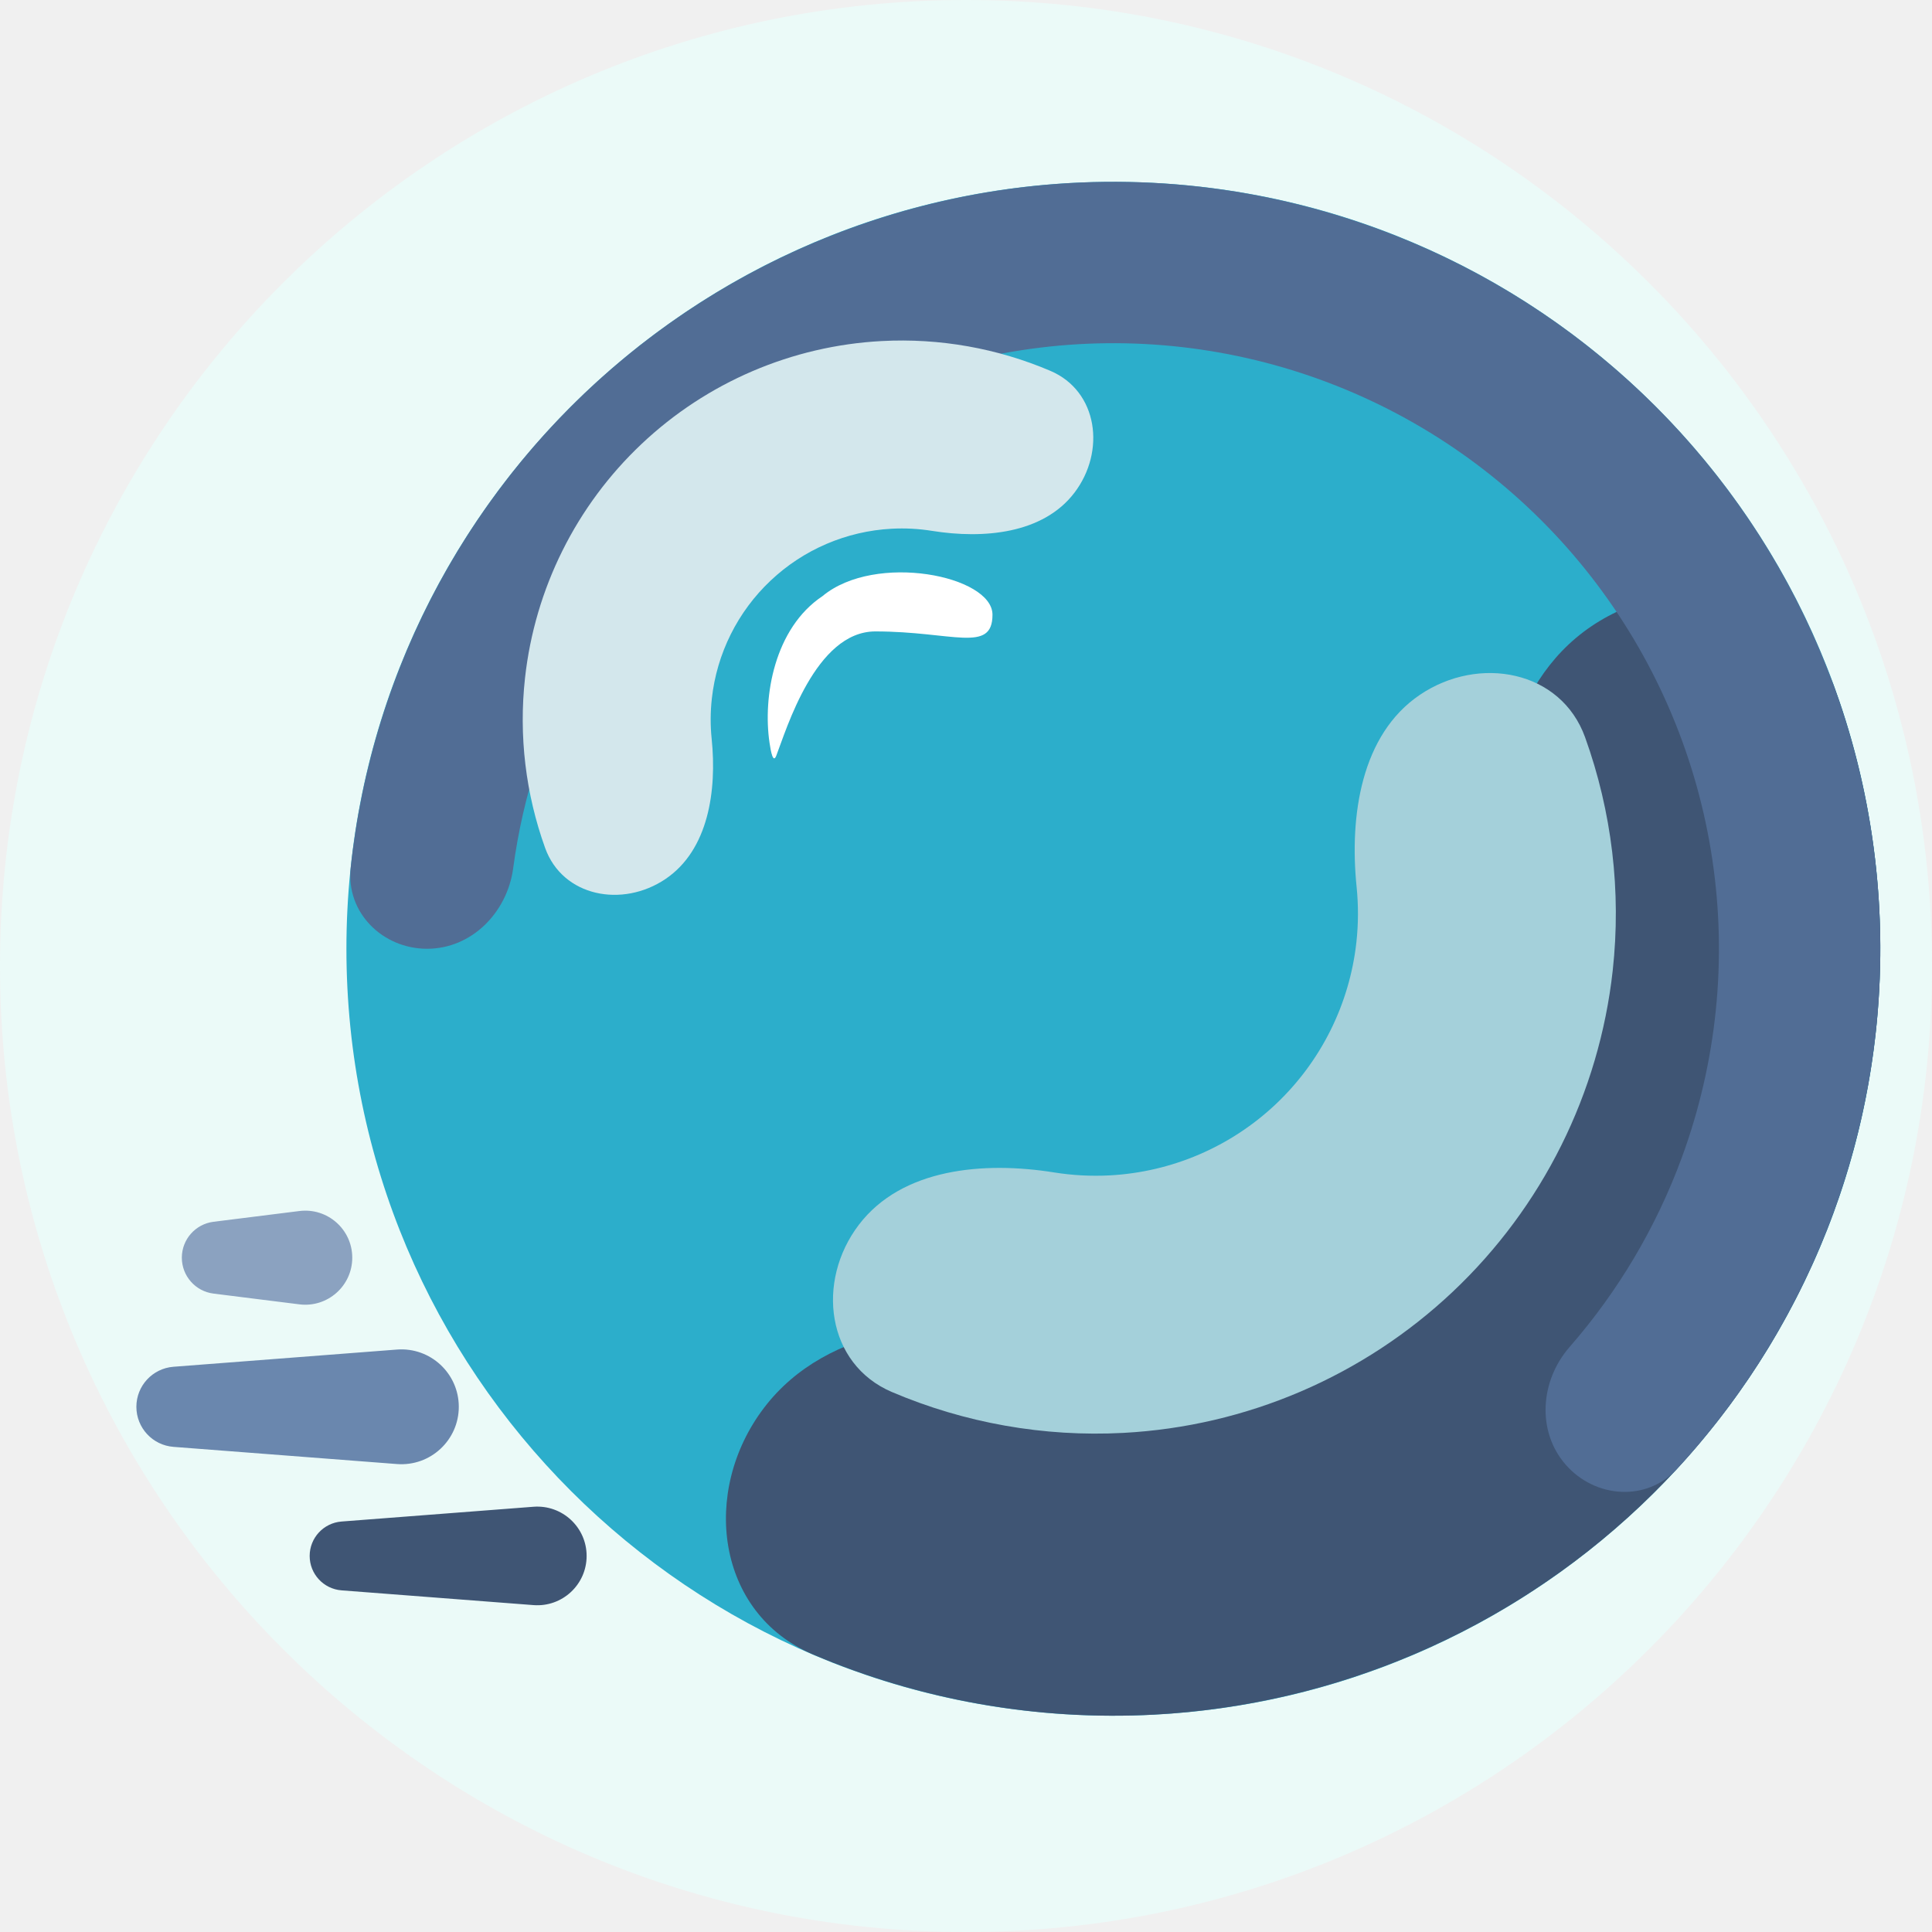
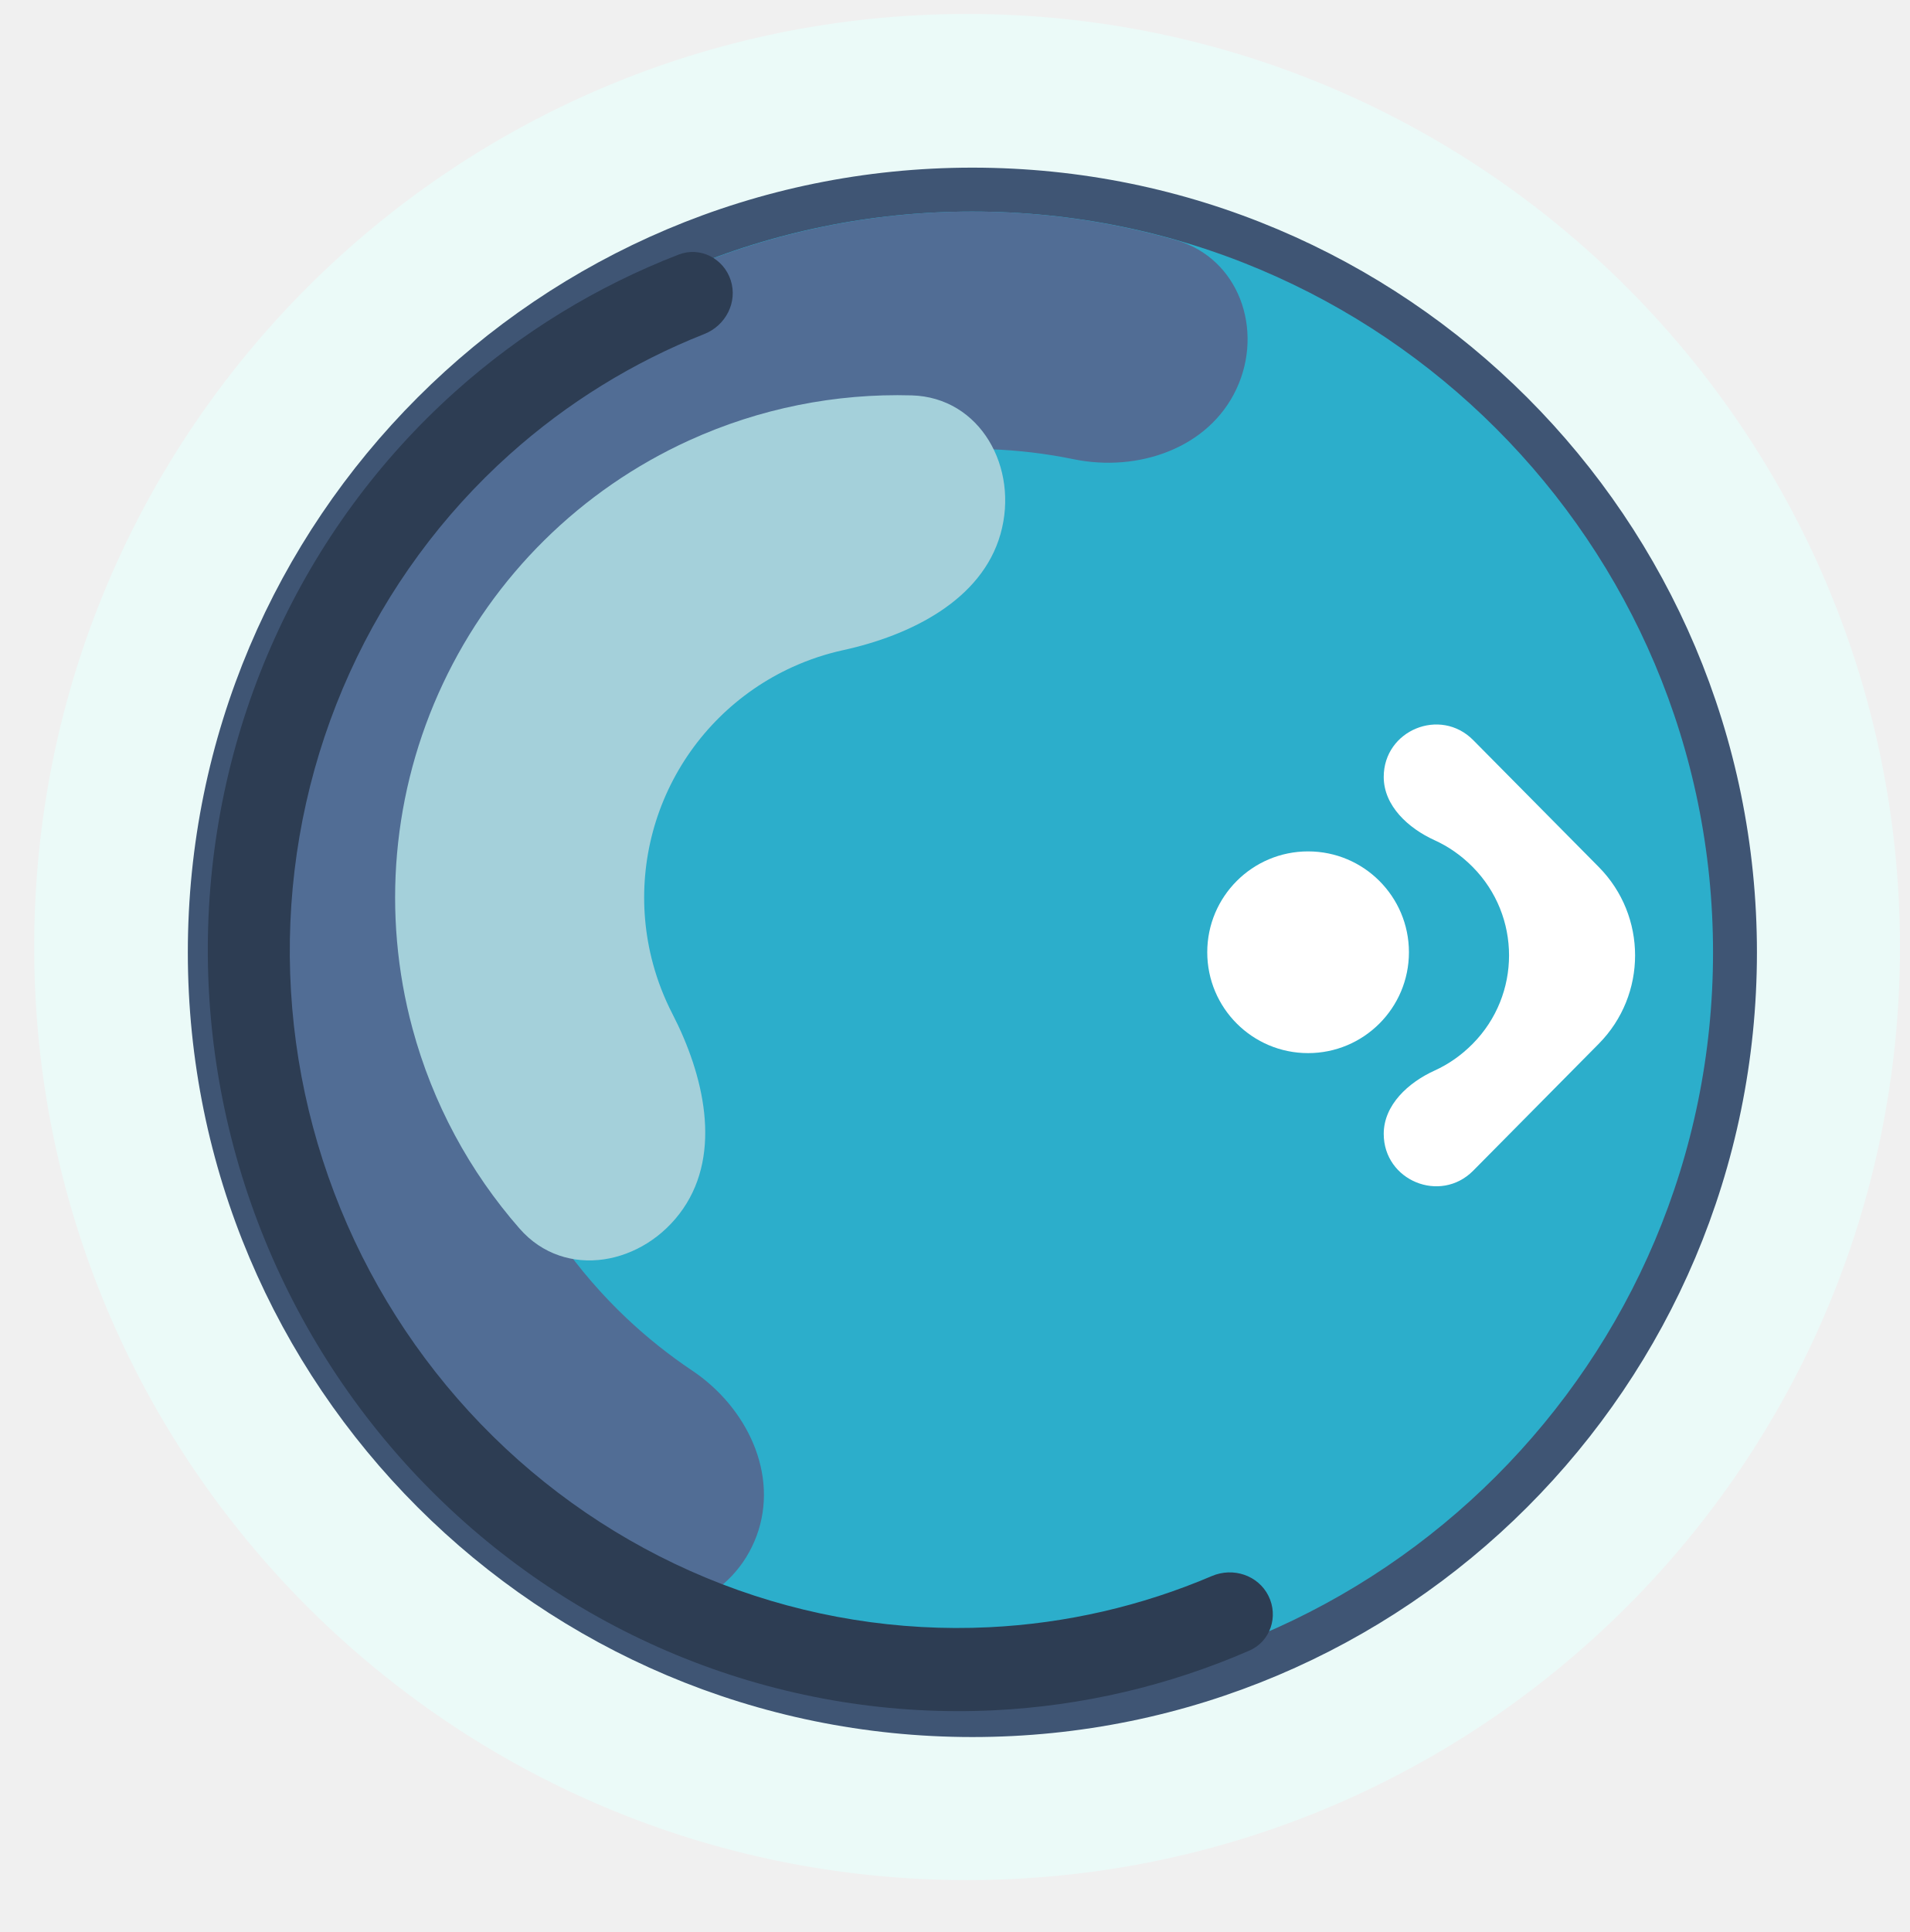
- <svg xmlns="http://www.w3.org/2000/svg" width="85" height="85" viewBox="0 0 85 85" fill="none">
-   <circle cx="42.5" cy="42.5" r="42.5" fill="#EBFAF8" />
-   <circle cx="48.983" cy="41.742" r="33.742" fill="#2CAECB" />
-   <path d="M70.021 27.549C73.85 24.966 79.166 25.965 80.731 30.312C82.463 35.122 83.091 40.299 82.521 45.453C81.641 53.402 77.967 60.78 72.153 66.272C66.339 71.764 58.763 75.012 50.777 75.437C45.599 75.712 40.467 74.79 35.763 72.787C31.512 70.977 30.817 65.613 33.615 61.937C36.413 58.26 41.731 57.81 46.293 58.54C47.474 58.729 48.678 58.795 49.888 58.73C53.914 58.516 57.734 56.878 60.665 54.11C63.596 51.341 65.449 47.621 65.892 43.613C66.026 42.409 66.029 41.203 65.907 40.014C65.438 35.418 66.191 30.133 70.021 27.549Z" fill="#3F5574" />
-   <path d="M18.791 41.742C16.83 41.742 15.222 40.149 15.428 38.199C15.893 33.791 17.224 29.505 19.357 25.593C22.057 20.639 25.957 16.441 30.699 13.383C35.442 10.326 40.875 8.506 46.502 8.091C52.13 7.676 57.771 8.679 62.91 11.008C68.05 13.337 72.523 16.918 75.921 21.423C79.319 25.927 81.533 31.212 82.361 36.794C83.188 42.375 82.603 48.075 80.658 53.372C79.122 57.555 76.778 61.381 73.77 64.637C72.44 66.077 70.181 65.918 68.888 64.444C67.596 62.97 67.764 60.741 69.054 59.264C71.19 56.817 72.867 53.993 73.994 50.925C75.529 46.743 75.992 42.242 75.338 37.835C74.685 33.428 72.936 29.255 70.253 25.698C67.57 22.141 64.038 19.314 59.98 17.475C55.922 15.636 51.468 14.844 47.024 15.171C42.581 15.499 38.291 16.936 34.546 19.35C30.802 21.764 27.723 25.079 25.59 28.991C24.026 31.86 23.008 34.984 22.577 38.203C22.316 40.146 20.751 41.742 18.791 41.742Z" fill="#516D95" />
-   <path d="M62.474 30.566C65.072 28.814 68.676 29.491 69.738 32.439C70.912 35.702 71.338 39.212 70.952 42.707C70.355 48.098 67.864 53.102 63.921 56.826C59.978 60.55 54.84 62.753 49.424 63.041C45.913 63.228 42.432 62.602 39.242 61.244C36.359 60.016 35.888 56.379 37.785 53.886C39.683 51.393 43.29 51.087 46.383 51.583C47.184 51.711 48.001 51.755 48.821 51.712C51.552 51.566 54.142 50.456 56.13 48.578C58.118 46.7 59.374 44.178 59.675 41.46C59.765 40.643 59.767 39.825 59.685 39.019C59.367 35.902 59.877 32.318 62.474 30.566Z" fill="#A4D0DA" />
-   <path d="M29.278 38.673C27.385 39.95 24.758 39.456 23.984 37.308C23.128 34.93 22.817 32.372 23.099 29.824C23.534 25.895 25.35 22.249 28.224 19.535C31.097 16.82 34.842 15.215 38.789 15.005C41.348 14.868 43.885 15.325 46.21 16.315C48.311 17.209 48.654 19.86 47.271 21.677C45.888 23.494 43.26 23.717 41.005 23.356C40.422 23.262 39.826 23.23 39.228 23.262C37.238 23.368 35.35 24.177 33.902 25.546C32.453 26.914 31.537 28.753 31.318 30.734C31.252 31.329 31.25 31.925 31.311 32.513C31.543 34.784 31.171 37.396 29.278 38.673Z" fill="#D3E7EC" />
-   <path d="M43.665 27.044C43.665 28.758 41.906 27.78 38.512 27.78C35.875 27.78 34.593 32.117 34.153 33.247C34.012 33.607 33.913 33.062 33.856 32.679C33.556 30.656 34.068 27.64 36.185 26.228C38.512 24.289 43.665 25.331 43.665 27.044Z" fill="white" />
-   <path d="M13.624 68.455C13.624 67.662 14.235 67.002 15.026 66.941L23.472 66.291C24.733 66.195 25.809 67.191 25.809 68.455C25.809 69.719 24.733 70.715 23.472 70.618L15.026 69.969C14.235 69.908 13.624 69.248 13.624 68.455Z" fill="#3F5574" />
-   <path d="M6 61.894C6 60.97 6.711 60.203 7.632 60.132L17.465 59.375C18.932 59.262 20.185 60.422 20.185 61.894C20.185 63.365 18.932 64.525 17.465 64.412L7.632 63.656C6.711 63.585 6 62.817 6 61.894Z" fill="#6A87AE" />
-   <path d="M8 55.333C8 54.53 8.598 53.852 9.395 53.753L13.173 53.28C14.408 53.126 15.498 54.089 15.498 55.333C15.498 56.577 14.408 57.54 13.173 57.386L9.395 56.913C8.598 56.814 8 56.136 8 55.333Z" fill="#8BA2C0" />
+ <svg xmlns="http://www.w3.org/2000/svg" width="87" height="88" viewBox="0 0 87 88" fill="none">
+   <circle cx="44.057" cy="43.136" r="42.5" fill="#EBFAF8" />
+   <circle cx="44.299" cy="43.378" r="34.742" fill="#2CAECB" stroke="#3F5574" stroke-width="2" />
+   <path d="M34.469 69.956C33.434 72.756 30.295 74.223 27.696 72.754C25.319 71.411 23.108 69.781 21.114 67.896C17.808 64.769 15.168 61.006 13.353 56.833C11.539 52.66 10.587 48.162 10.555 43.611C10.524 39.061 11.413 34.551 13.17 30.353C14.927 26.155 17.514 22.355 20.777 19.183C24.041 16.012 27.912 13.532 32.158 11.895C36.404 10.258 40.937 9.497 45.485 9.657C48.227 9.753 50.94 10.184 53.565 10.934C56.436 11.754 57.594 15.019 56.327 17.722C55.059 20.425 51.838 21.518 48.913 20.917C47.662 20.66 46.388 20.507 45.104 20.462C42.014 20.353 38.933 20.87 36.047 21.983C33.162 23.095 30.531 24.78 28.314 26.936C26.096 29.091 24.337 31.673 23.143 34.526C21.95 37.379 21.345 40.444 21.367 43.537C21.388 46.629 22.035 49.686 23.268 52.522C24.501 55.358 26.295 57.915 28.542 60.04C29.476 60.922 30.479 61.722 31.541 62.433C34.021 64.094 35.505 67.156 34.469 69.956Z" fill="#516D95" />
+   <path d="M57.787 72.688C58.254 73.622 57.88 74.763 56.922 75.18C53.247 76.781 49.307 77.704 45.288 77.901C40.638 78.128 35.98 77.378 31.608 75.697C27.236 74.016 23.244 71.441 19.881 68.133C16.518 64.826 13.857 60.857 12.066 56.475C10.275 52.094 9.392 47.395 9.472 42.673C9.552 37.951 10.594 33.307 12.532 29.034C14.47 24.761 17.262 20.95 20.734 17.84C23.733 15.153 27.183 13.04 30.92 11.595C31.897 11.218 32.968 11.77 33.29 12.766C33.613 13.764 33.062 14.829 32.087 15.214C28.839 16.497 25.839 18.349 23.224 20.691C20.136 23.457 17.652 26.847 15.928 30.648C14.204 34.45 13.277 38.58 13.206 42.781C13.135 46.982 13.921 51.162 15.514 55.059C17.107 58.956 19.474 62.487 22.465 65.429C25.456 68.372 29.008 70.662 32.897 72.157C36.786 73.653 40.929 74.32 45.066 74.118C48.566 73.947 51.998 73.156 55.208 71.787C56.175 71.374 57.317 71.747 57.787 72.688Z" fill="#2D3D53" />
+   <circle cx="59.593" cy="43.374" r="4.594" fill="white" />
+   <path fill-rule="evenodd" clip-rule="evenodd" d="M63.039 51.647C63.039 53.775 65.617 54.835 67.115 53.323L72.834 47.544C75.042 45.313 75.042 41.72 72.834 39.489L67.115 33.711C65.617 32.198 63.039 33.259 63.039 35.387C63.039 36.707 64.16 37.729 65.362 38.274C65.976 38.553 66.562 38.954 67.092 39.489C69.3 41.72 69.3 45.313 67.092 47.544C66.562 48.08 65.976 48.481 65.362 48.76C64.16 49.305 63.039 50.327 63.039 51.647Z" fill="white" />
+   <path d="M31.121 55.056C29.344 57.636 25.741 58.323 23.676 55.967C21.39 53.359 19.71 50.247 18.793 46.852C17.378 41.617 17.869 36.048 20.178 31.141C22.487 26.233 26.464 22.305 31.4 20.058C34.6 18.6 38.069 17.911 41.535 18.009C44.666 18.098 46.434 21.312 45.58 24.326C44.725 27.34 41.479 28.943 38.418 29.612C37.626 29.785 36.849 30.043 36.102 30.383C33.613 31.516 31.608 33.497 30.444 35.971C29.28 38.445 29.032 41.253 29.746 43.892C29.96 44.685 30.257 45.448 30.628 46.169C32.064 48.953 32.898 52.476 31.121 55.056Z" fill="#A4D0DA" />
</svg>
